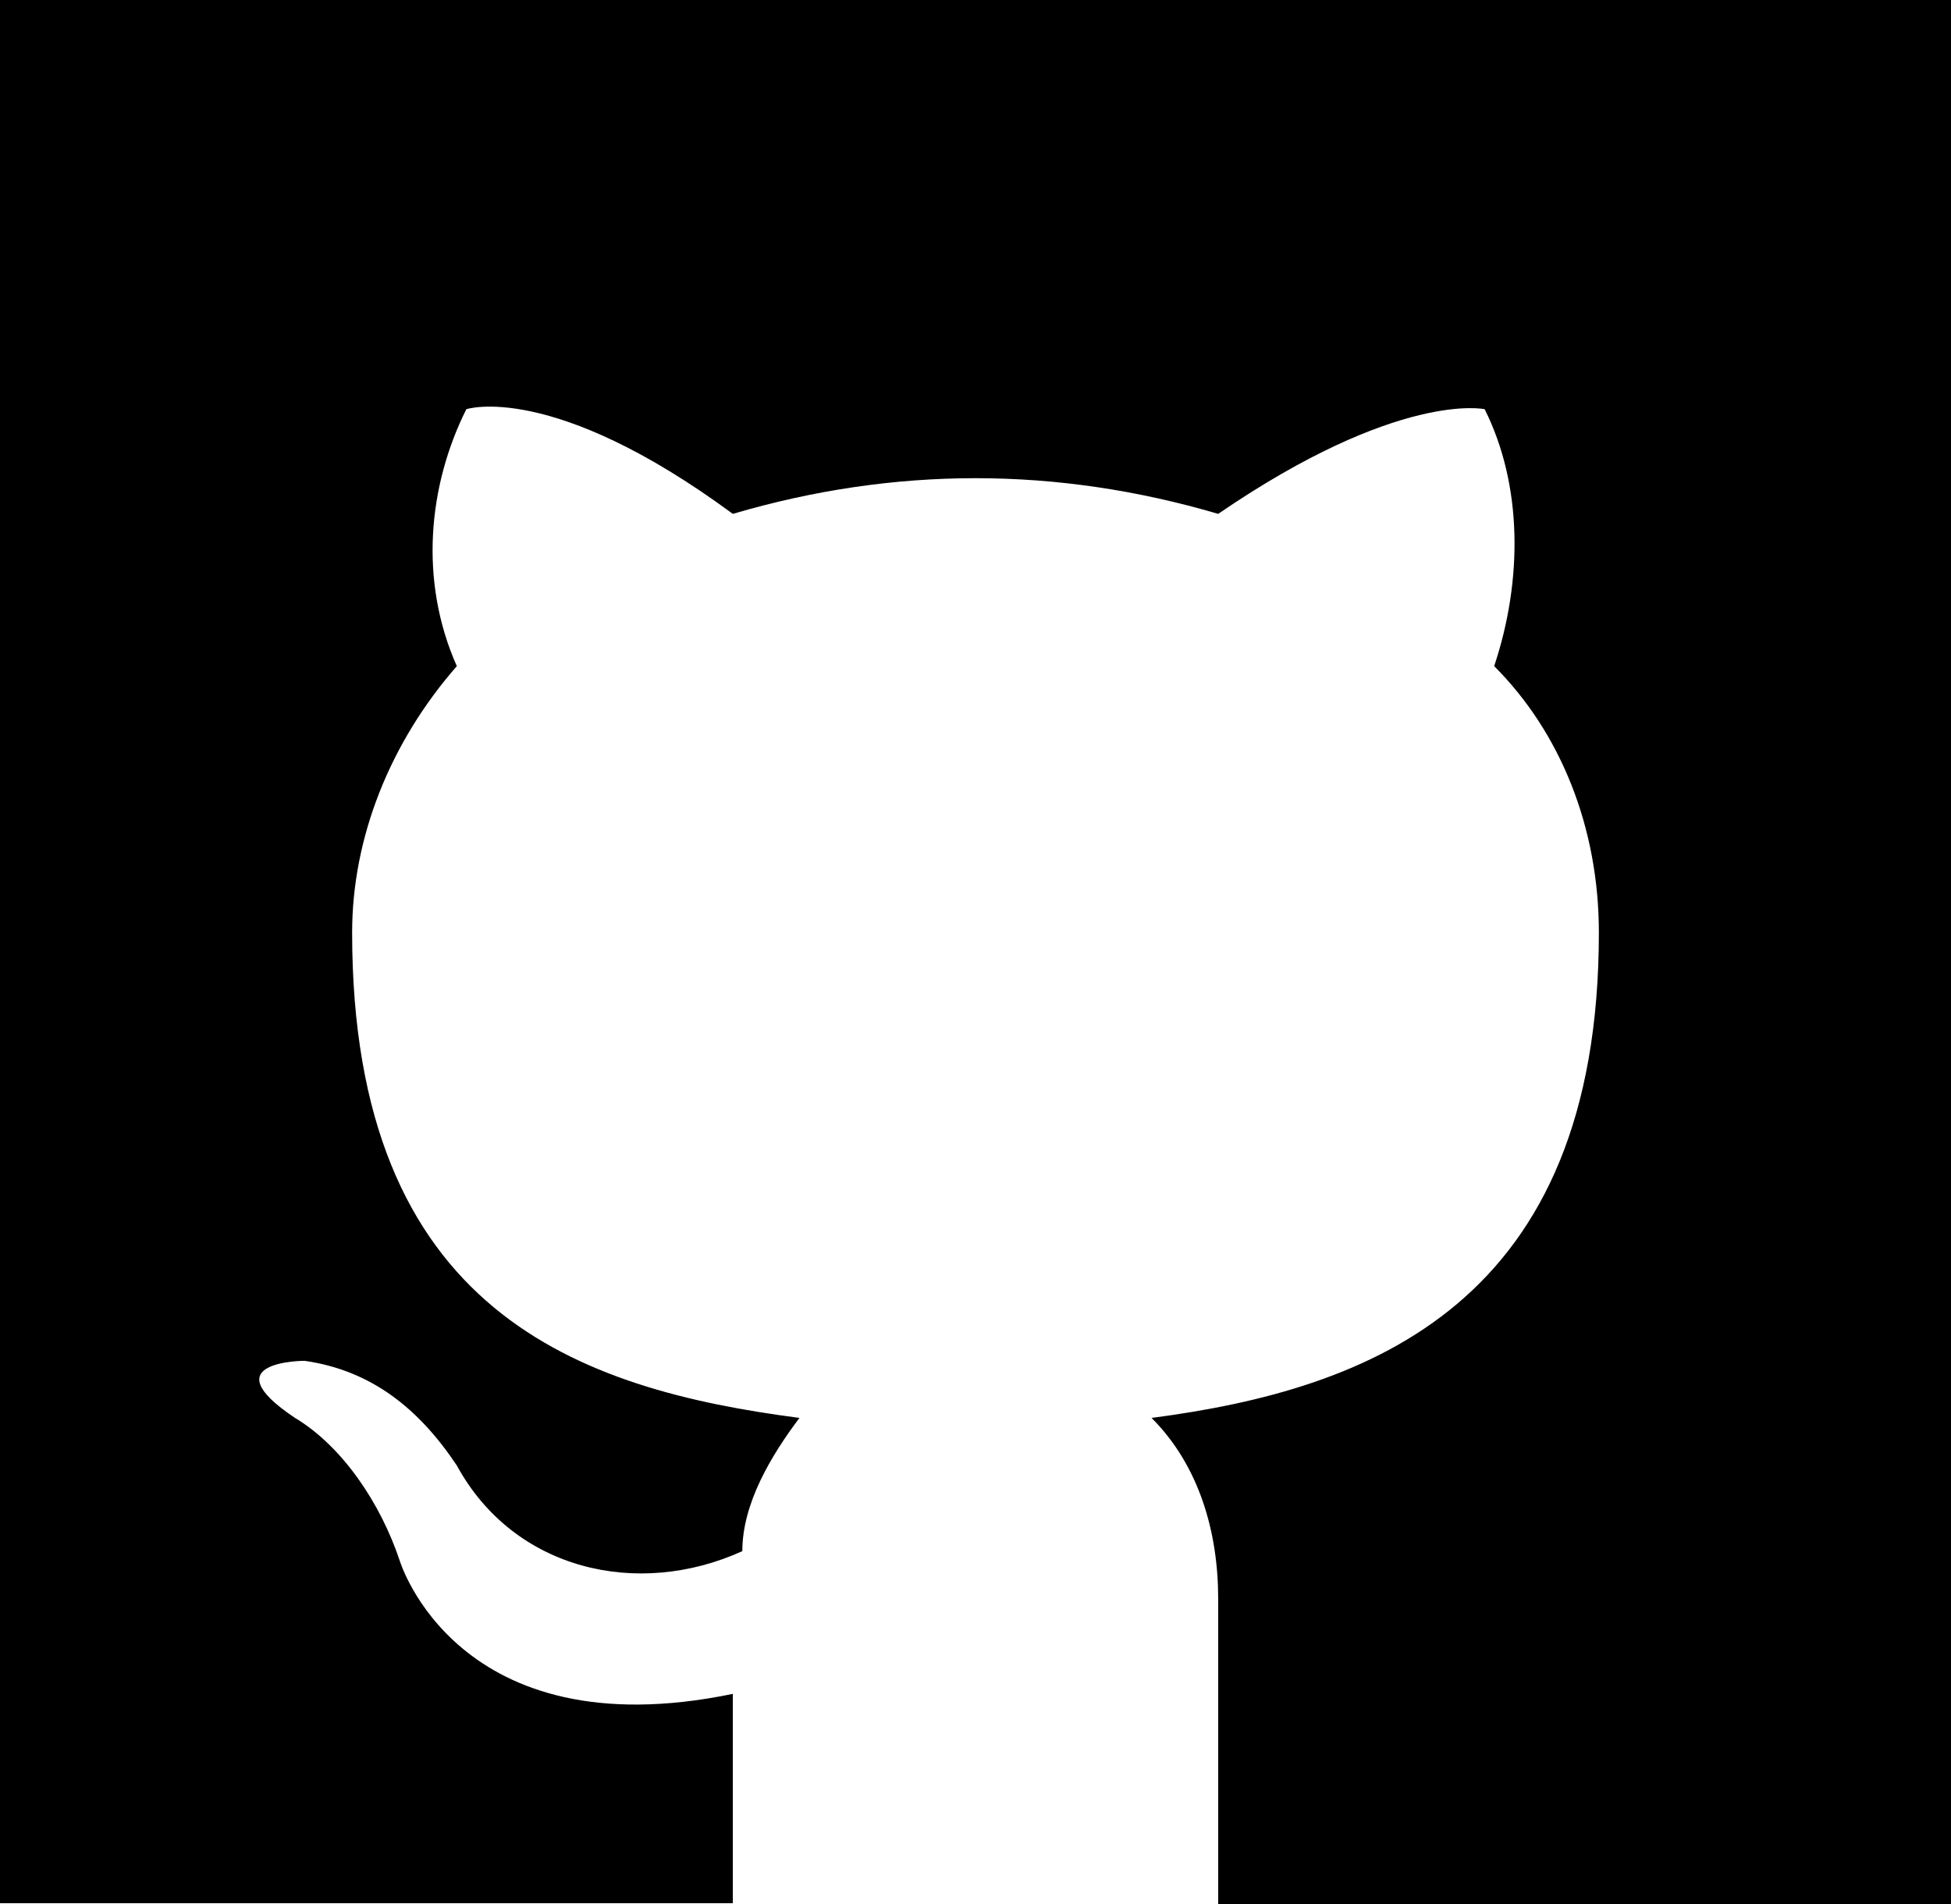
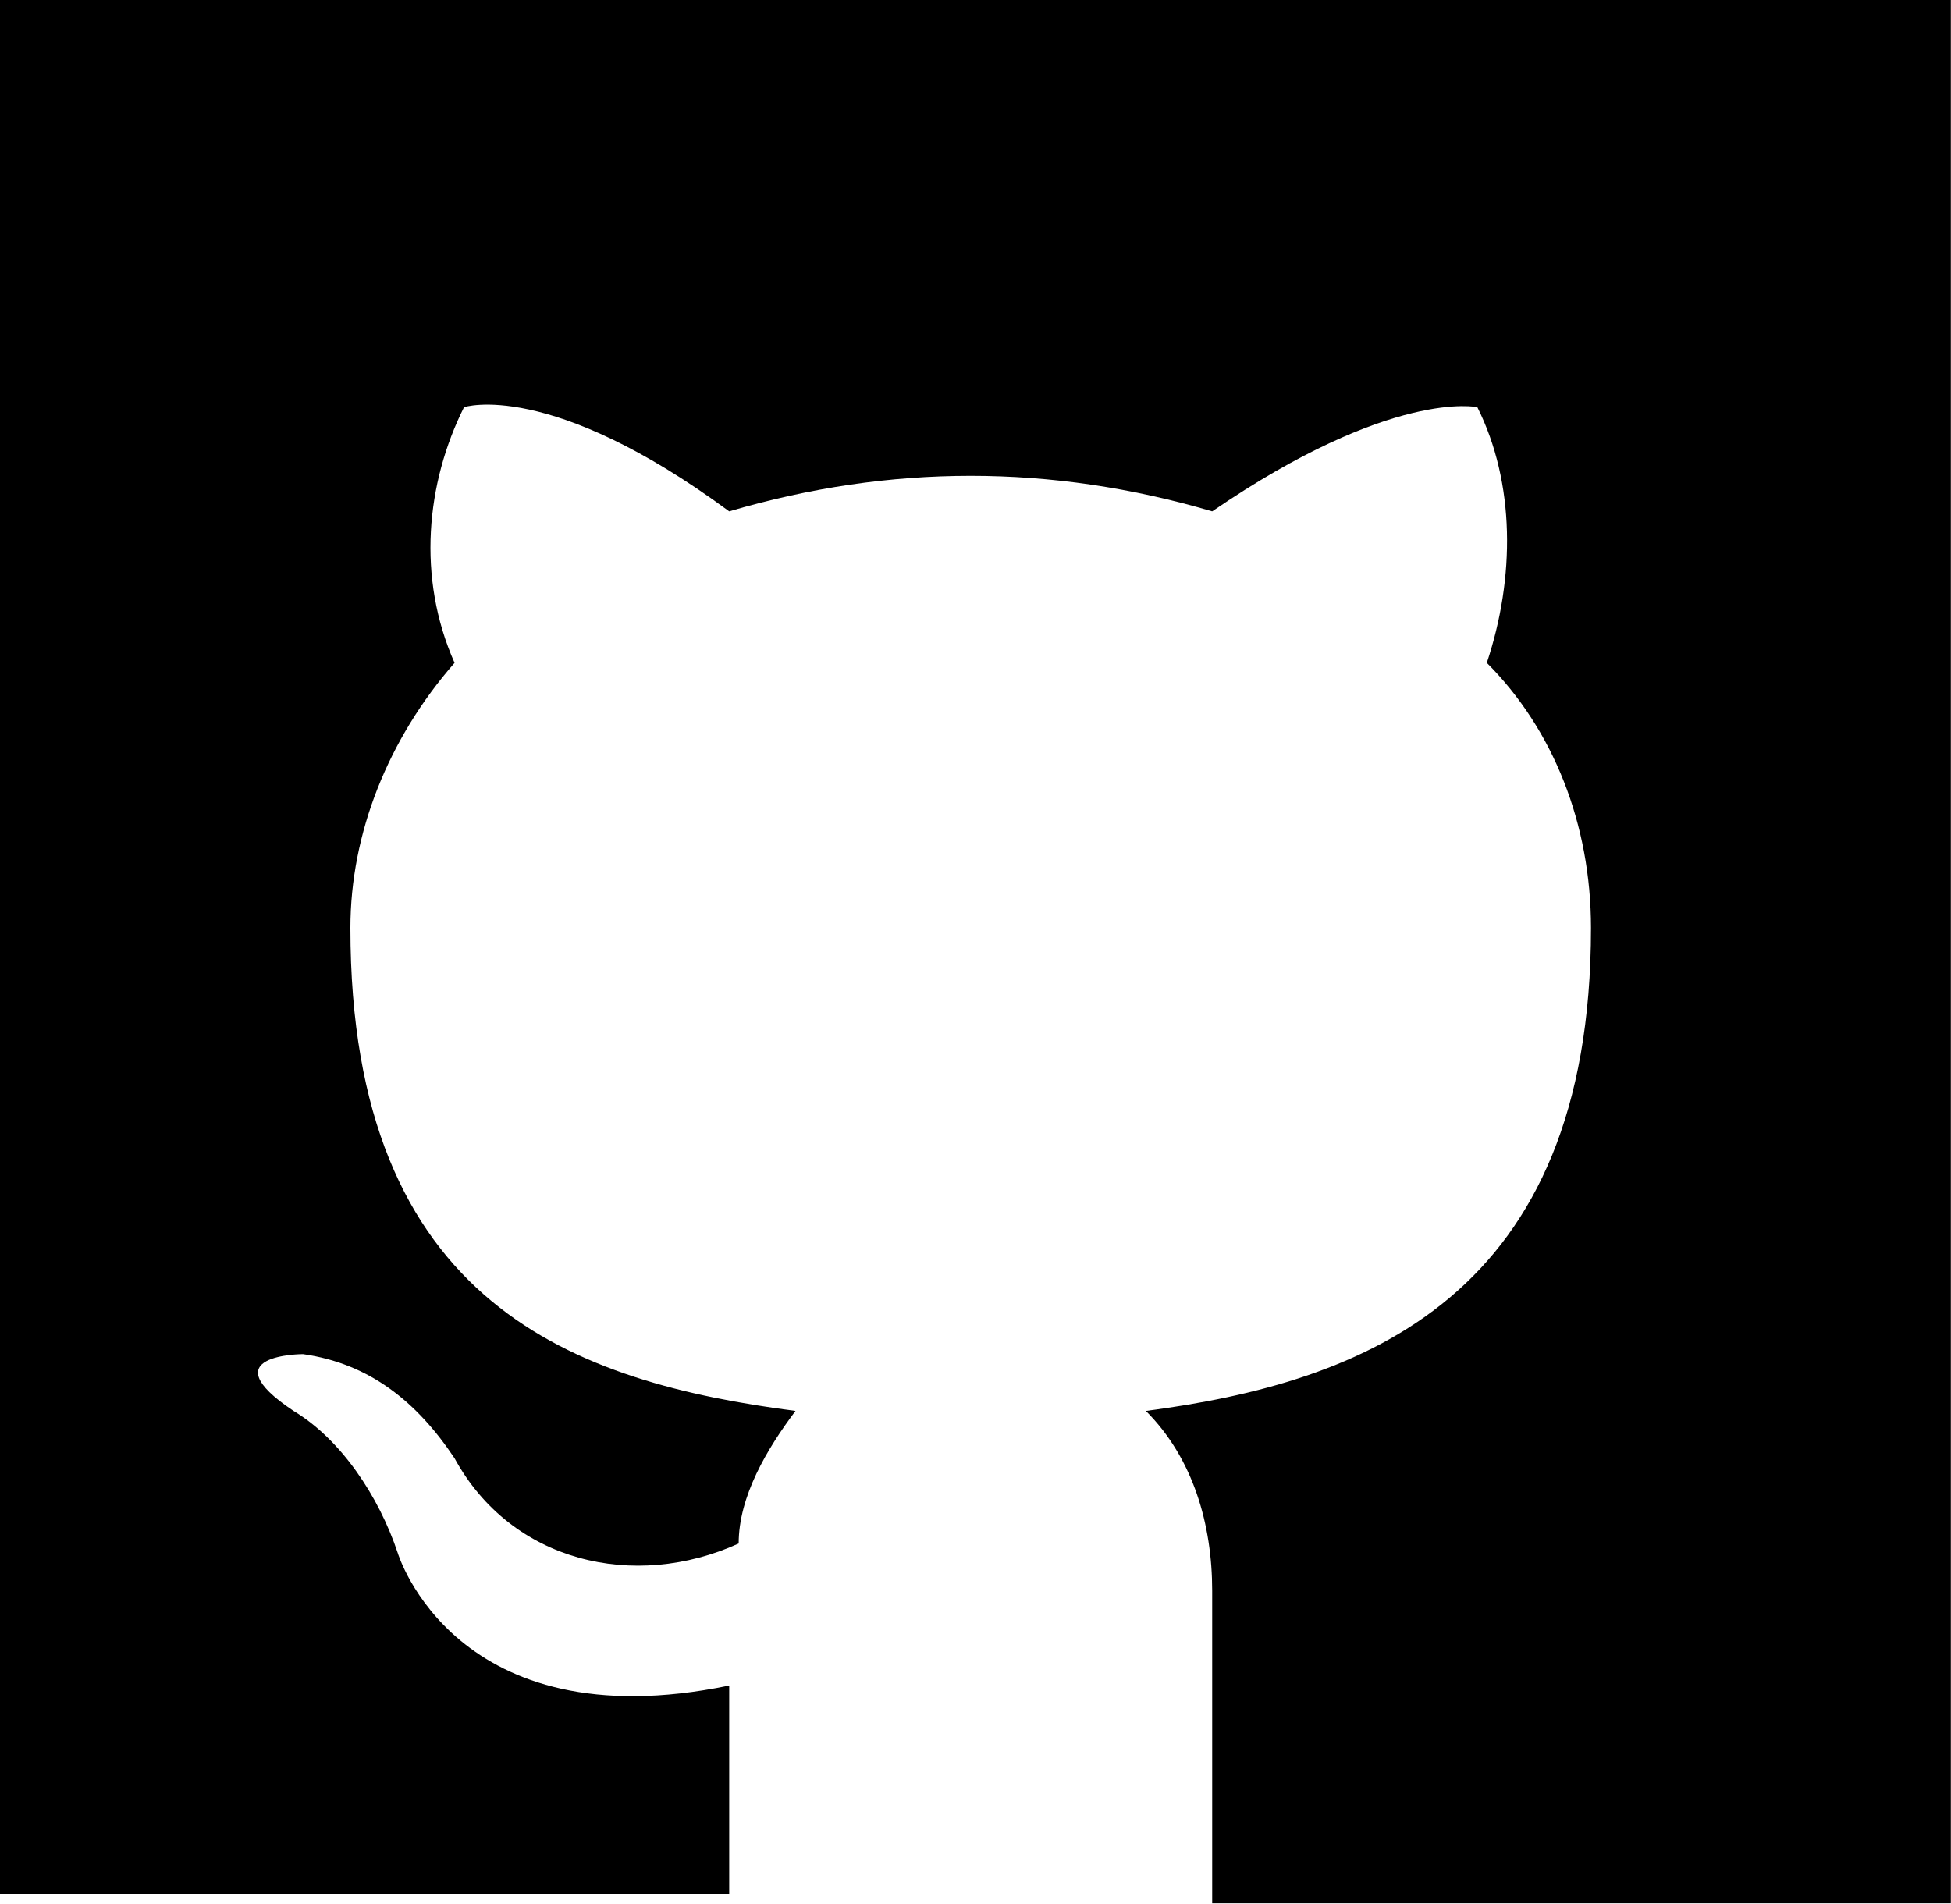
- <svg xmlns="http://www.w3.org/2000/svg" viewBox="0 0 20.5 20">
-   <path id="github-svgrepo-com" d="M0,0c0,0,0,14.3,0,20h7.7l0-0.5c0-0.2,0-0.9,0-1.7c-2.9,0.6-3.5-1.4-3.5-1.4  c-0.2-0.6-0.6-1.2-1.1-1.5c-0.9-0.6,0.1-0.6,0.1-0.6c0.7,0.1,1.2,0.5,1.6,1.1c0.6,1.1,1.9,1.4,3,0.9c0,0,0,0,0,0  c0-0.5,0.3-1,0.6-1.4c-2.3-0.3-4.7-1.1-4.7-5.1c0-1,0.4-2,1.1-2.8C4.4,6.1,4.5,5.1,4.9,4.3c0,0,0.9-0.3,2.8,1.1  c1.7-0.5,3.4-0.5,5.1,0c1.9-1.3,2.8-1.1,2.8-1.1C16,5.1,16,6.1,15.7,7c0.7,0.7,1.1,1.7,1.1,2.8c0,3.9-2.4,4.8-4.7,5.1  c0.5,0.5,0.7,1.2,0.7,1.9c0,1.4,0,3,0,3.3h7.8V0c0,0-5.8,0-10.3,0" />
+ <svg xmlns="http://www.w3.org/2000/svg" version="1.1" id="Layer_1">
+   <path d="M0,0c0,0,0,14.3,0,20h7.7v-0.5c0-0.2,0-0.9,0-1.7c-2.9,0.6-3.5-1.4-3.5-1.4  c-0.2-0.6-0.6-1.2-1.1-1.5c-0.9-0.6,0.1-0.6,0.1-0.6c0.7,0.1,1.2,0.5,1.6,1.1c0.6,1.1,1.9,1.4,3,0.9l0,0c0-0.5,0.3-1,0.6-1.4  c-2.3-0.3-4.7-1.1-4.7-5.1c0-1,0.4-2,1.1-2.8C4.4,6.1,4.5,5.1,4.9,4.3c0,0,0.9-0.3,2.8,1.1c1.7-0.5,3.4-0.5,5.1,0  c1.9-1.3,2.8-1.1,2.8-1.1c0.4,0.8,0.4,1.8,0.1,2.7c0.7,0.7,1.1,1.7,1.1,2.8c0,3.9-2.4,4.8-4.7,5.1c0.5,0.5,0.7,1.2,0.7,1.9  c0,1.4,0,3,0,3.3h7.8V0c0,0-5.8,0-10.3,0" />
</svg>
